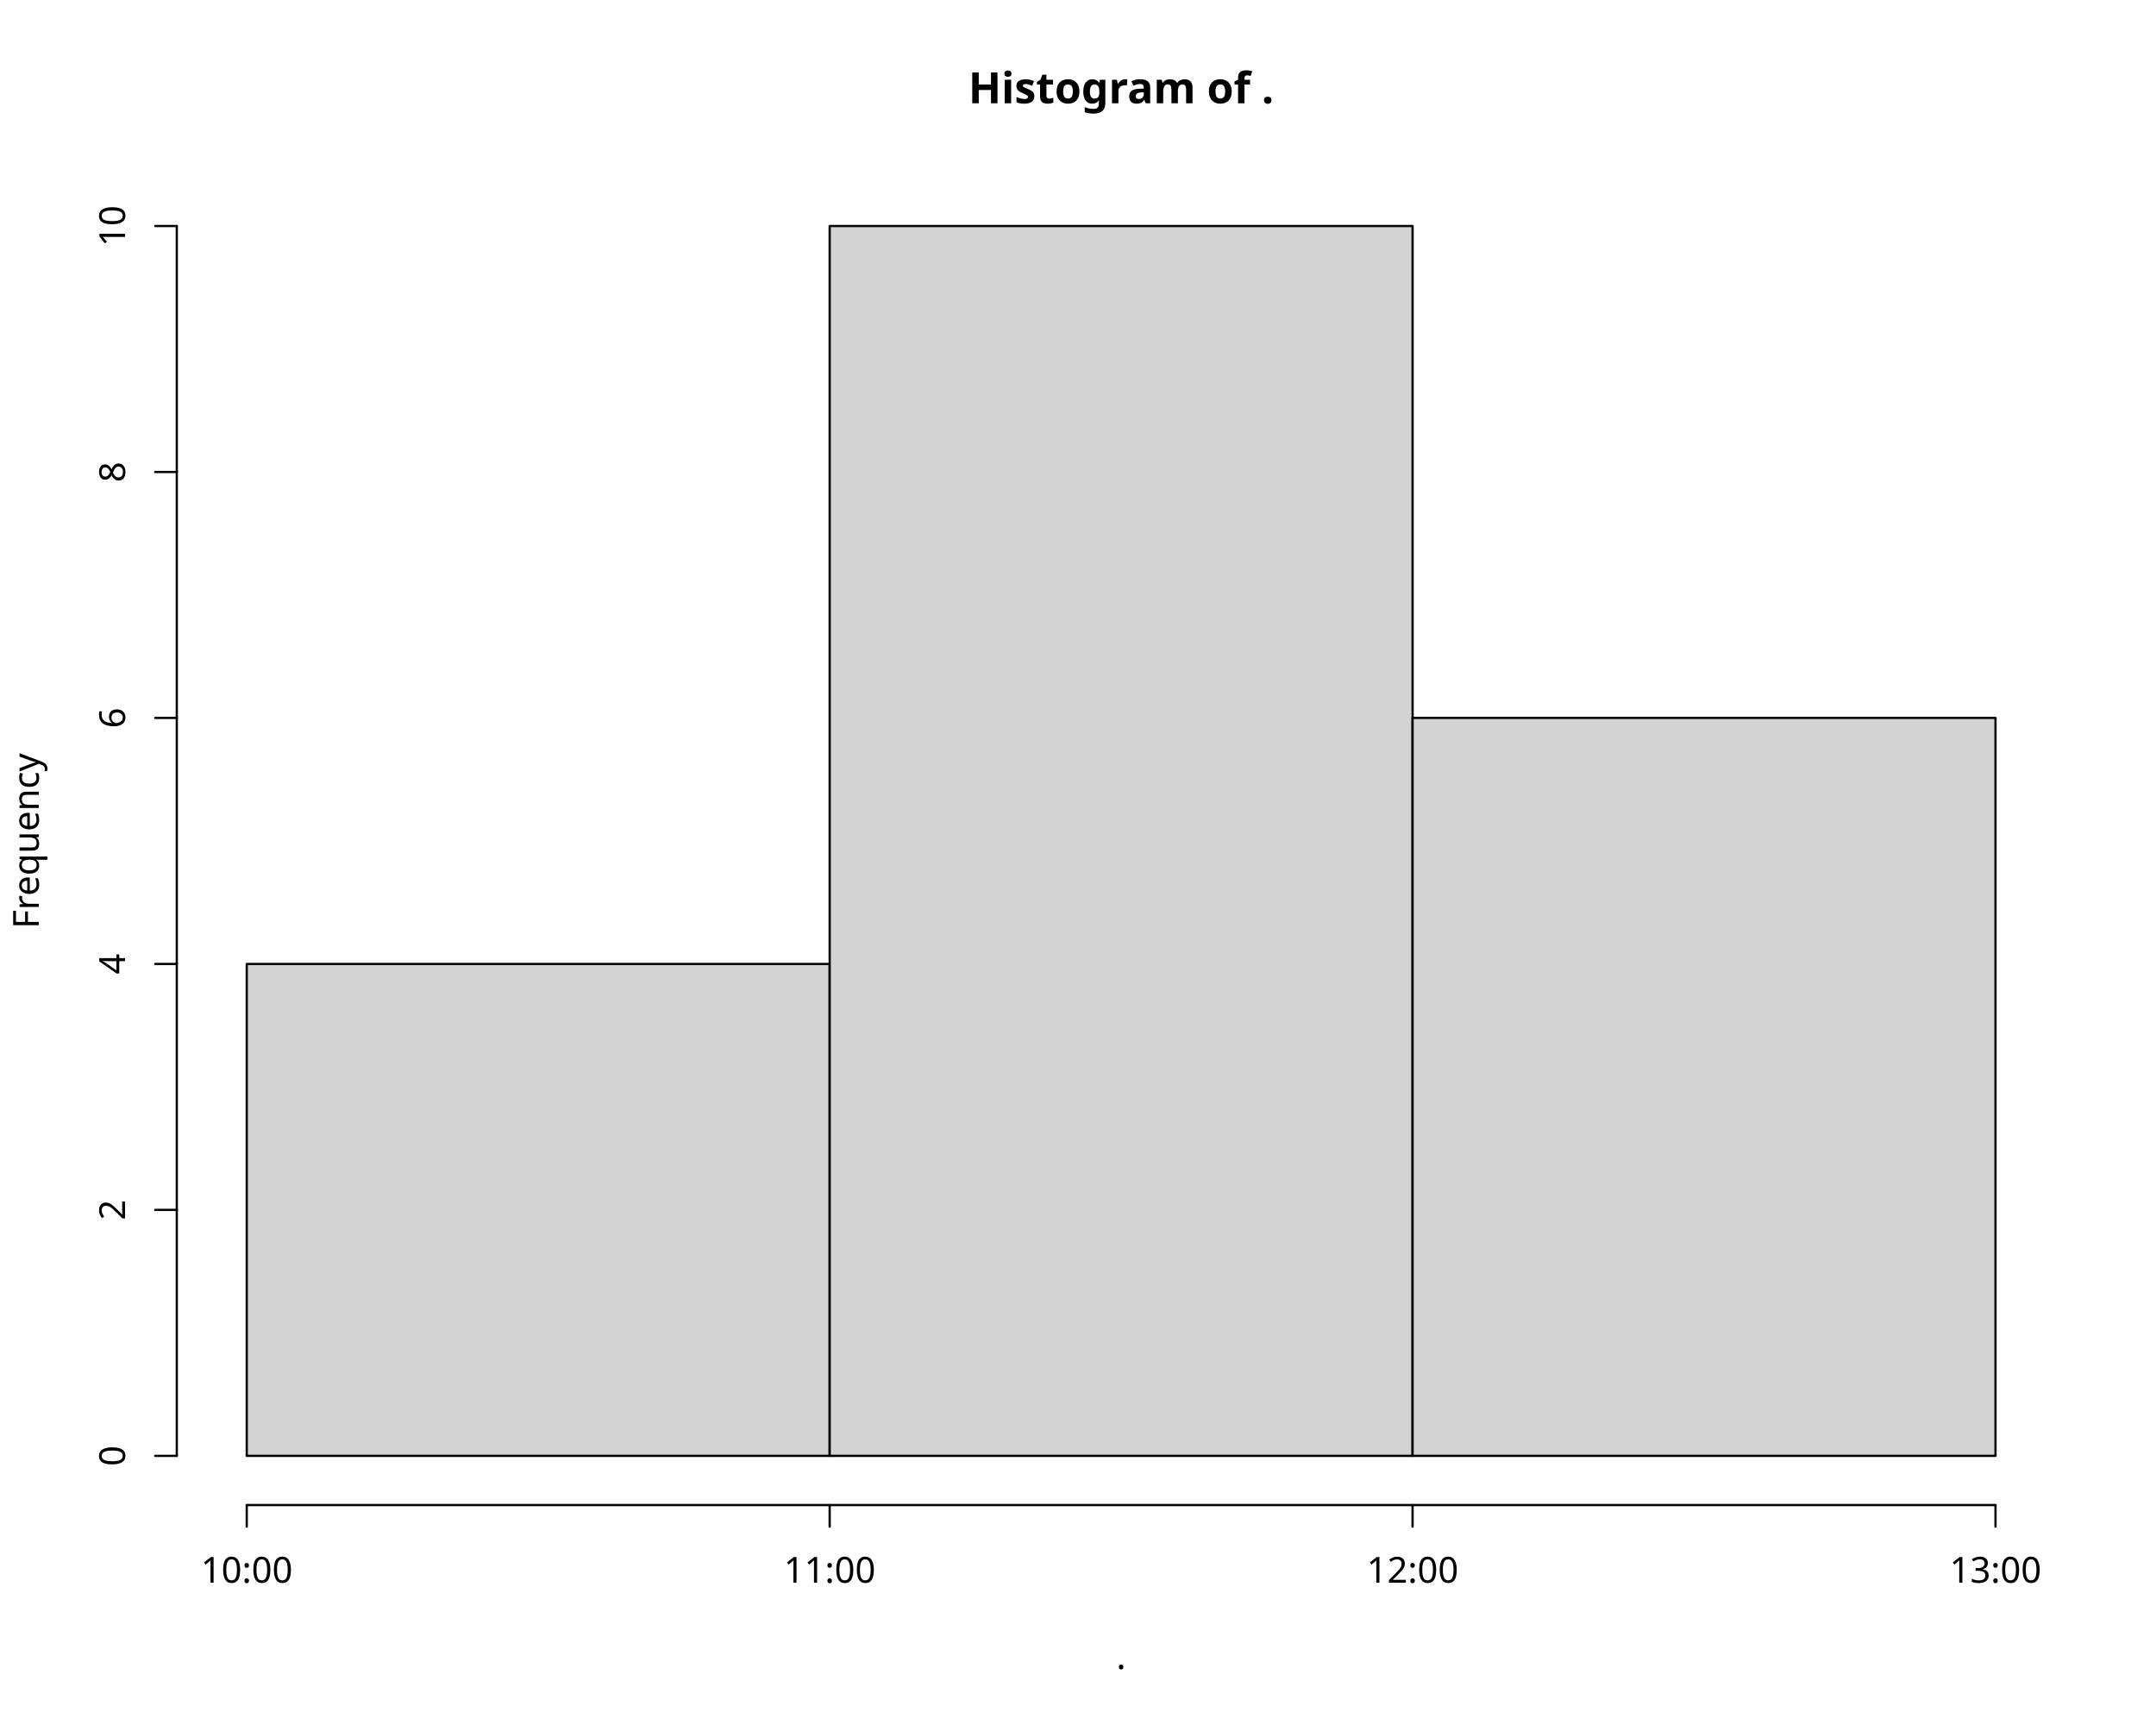
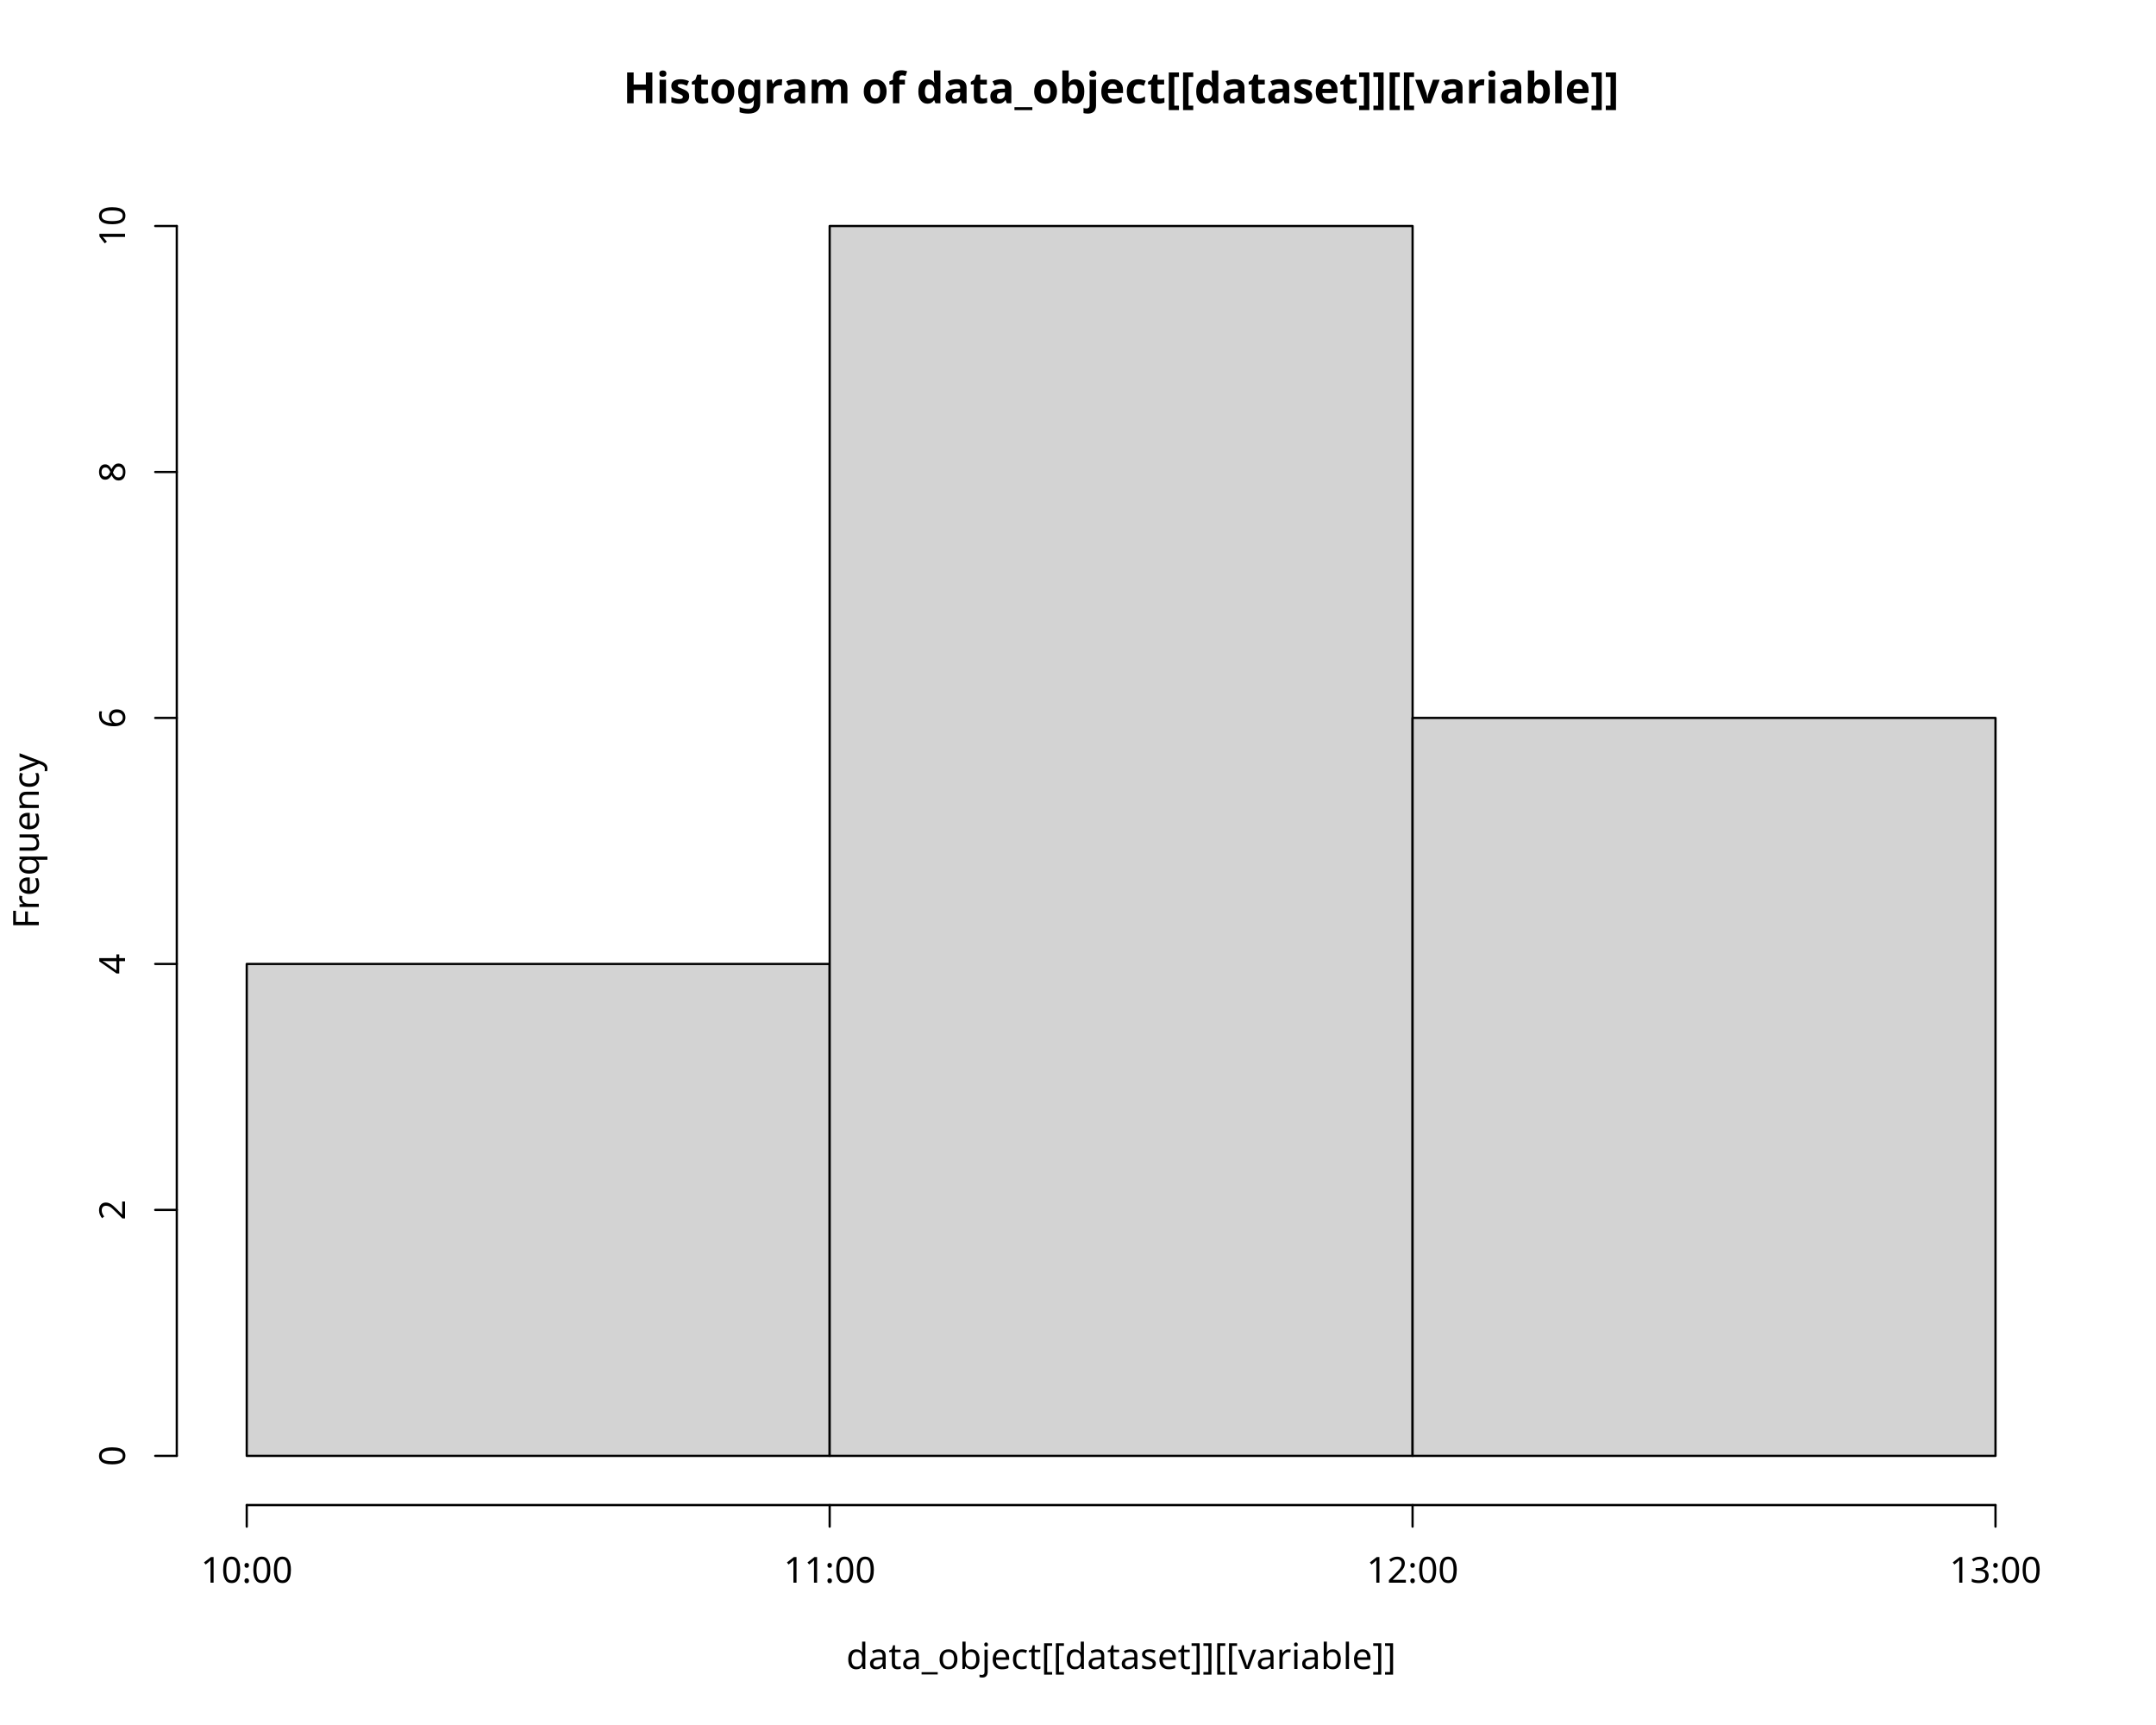
<svg xmlns="http://www.w3.org/2000/svg" class="svglite" data-engine-version="2.0" width="720.00pt" height="576.00pt" viewBox="0 0 720.00 576.00">
  <defs>
    <style type="text/css">
    .svglite line, .svglite polyline, .svglite polygon, .svglite path, .svglite rect, .svglite circle {
      fill: none;
      stroke: #000000;
      stroke-linecap: round;
      stroke-linejoin: round;
      stroke-miterlimit: 10.00;
    }
  </style>
  </defs>
  <rect width="100%" height="100%" style="stroke: none; fill: #FFFFFF;" />
  <defs>
    <clipPath id="cpMC4wMHw3MjAuMDB8MC4wMHw1NzYuMDA=">
      <rect x="0.00" y="0.00" width="720.00" height="576.00" />
    </clipPath>
  </defs>
  <g clip-path="url(#cpMC4wMHw3MjAuMDB8MC4wMHw1NzYuMDA=)">
-     <text x="374.40" y="34.48" text-anchor="middle" style="font-size: 14.40px; font-weight: bold; font-family: sans;" textLength="89.64px" lengthAdjust="spacingAndGlyphs">Histogram of .</text>
-     <text x="374.40" y="557.28" text-anchor="middle" style="font-size: 12.00px; font-family: sans;" textLength="3.33px" lengthAdjust="spacingAndGlyphs">.</text>
+     <text x="374.40" y="34.48" text-anchor="middle" style="font-size: 14.40px; font-weight: bold; font-family: sans;" textLength="289.79px" lengthAdjust="spacingAndGlyphs">Histogram of data_object[[dataset]][[variable]]</text>
+     <text x="374.40" y="557.28" text-anchor="middle" style="font-size: 12.00px; font-family: sans;" textLength="170.12px" lengthAdjust="spacingAndGlyphs">data_object[[dataset]][[variable]]</text>
    <text transform="translate(12.96,280.80) rotate(-90)" text-anchor="middle" style="font-size: 12.00px; font-family: sans;" textLength="56.71px" lengthAdjust="spacingAndGlyphs">Frequency</text>
  </g>
  <defs>
    <clipPath id="cpNTkuMDR8Njg5Ljc2fDU5LjA0fDUwMi41Ng==">
      <rect x="59.04" y="59.04" width="630.72" height="443.52" />
    </clipPath>
  </defs>
  <g clip-path="url(#cpNTkuMDR8Njg5Ljc2fDU5LjA0fDUwMi41Ng==)">
    <rect x="82.40" y="321.87" width="194.67" height="164.27" style="stroke-width: 0.75; fill: #D3D3D3;" />
    <rect x="277.07" y="75.47" width="194.67" height="410.67" style="stroke-width: 0.75; fill: #D3D3D3;" />
    <rect x="471.73" y="239.73" width="194.67" height="246.40" style="stroke-width: 0.75; fill: #D3D3D3;" />
  </g>
  <g clip-path="url(#cpMC4wMHw3MjAuMDB8MC4wMHw1NzYuMDA=)">
    <line x1="59.04" y1="486.13" x2="59.04" y2="75.47" style="stroke-width: 0.75;" />
    <line x1="59.04" y1="486.13" x2="51.84" y2="486.13" style="stroke-width: 0.75;" />
    <line x1="59.04" y1="404.00" x2="51.84" y2="404.00" style="stroke-width: 0.75;" />
    <line x1="59.04" y1="321.87" x2="51.84" y2="321.87" style="stroke-width: 0.75;" />
    <line x1="59.04" y1="239.73" x2="51.84" y2="239.73" style="stroke-width: 0.75;" />
    <line x1="59.04" y1="157.60" x2="51.84" y2="157.60" style="stroke-width: 0.75;" />
    <line x1="59.04" y1="75.47" x2="51.84" y2="75.47" style="stroke-width: 0.75;" />
    <text transform="translate(41.76,486.13) rotate(-90)" text-anchor="middle" style="font-size: 12.00px; font-family: sans;" textLength="6.67px" lengthAdjust="spacingAndGlyphs">0</text>
    <text transform="translate(41.76,404.00) rotate(-90)" text-anchor="middle" style="font-size: 12.00px; font-family: sans;" textLength="6.67px" lengthAdjust="spacingAndGlyphs">2</text>
    <text transform="translate(41.76,321.87) rotate(-90)" text-anchor="middle" style="font-size: 12.00px; font-family: sans;" textLength="6.67px" lengthAdjust="spacingAndGlyphs">4</text>
    <text transform="translate(41.76,239.73) rotate(-90)" text-anchor="middle" style="font-size: 12.00px; font-family: sans;" textLength="6.67px" lengthAdjust="spacingAndGlyphs">6</text>
    <text transform="translate(41.76,157.60) rotate(-90)" text-anchor="middle" style="font-size: 12.00px; font-family: sans;" textLength="6.67px" lengthAdjust="spacingAndGlyphs">8</text>
    <text transform="translate(41.76,75.47) rotate(-90)" text-anchor="middle" style="font-size: 12.00px; font-family: sans;" textLength="13.35px" lengthAdjust="spacingAndGlyphs">10</text>
    <line x1="82.40" y1="502.56" x2="666.40" y2="502.56" style="stroke-width: 0.75;" />
    <line x1="82.40" y1="502.56" x2="82.40" y2="509.76" style="stroke-width: 0.75;" />
    <line x1="277.07" y1="502.56" x2="277.07" y2="509.76" style="stroke-width: 0.75;" />
    <line x1="471.73" y1="502.56" x2="471.73" y2="509.76" style="stroke-width: 0.75;" />
    <line x1="666.40" y1="502.56" x2="666.40" y2="509.76" style="stroke-width: 0.75;" />
    <text x="82.40" y="528.48" text-anchor="middle" style="font-size: 12.00px; font-family: sans;" textLength="30.03px" lengthAdjust="spacingAndGlyphs">10:00</text>
    <text x="277.07" y="528.48" text-anchor="middle" style="font-size: 12.00px; font-family: sans;" textLength="30.03px" lengthAdjust="spacingAndGlyphs">11:00</text>
    <text x="471.73" y="528.48" text-anchor="middle" style="font-size: 12.00px; font-family: sans;" textLength="30.03px" lengthAdjust="spacingAndGlyphs">12:00</text>
    <text x="666.40" y="528.48" text-anchor="middle" style="font-size: 12.00px; font-family: sans;" textLength="30.03px" lengthAdjust="spacingAndGlyphs">13:00</text>
  </g>
</svg>
